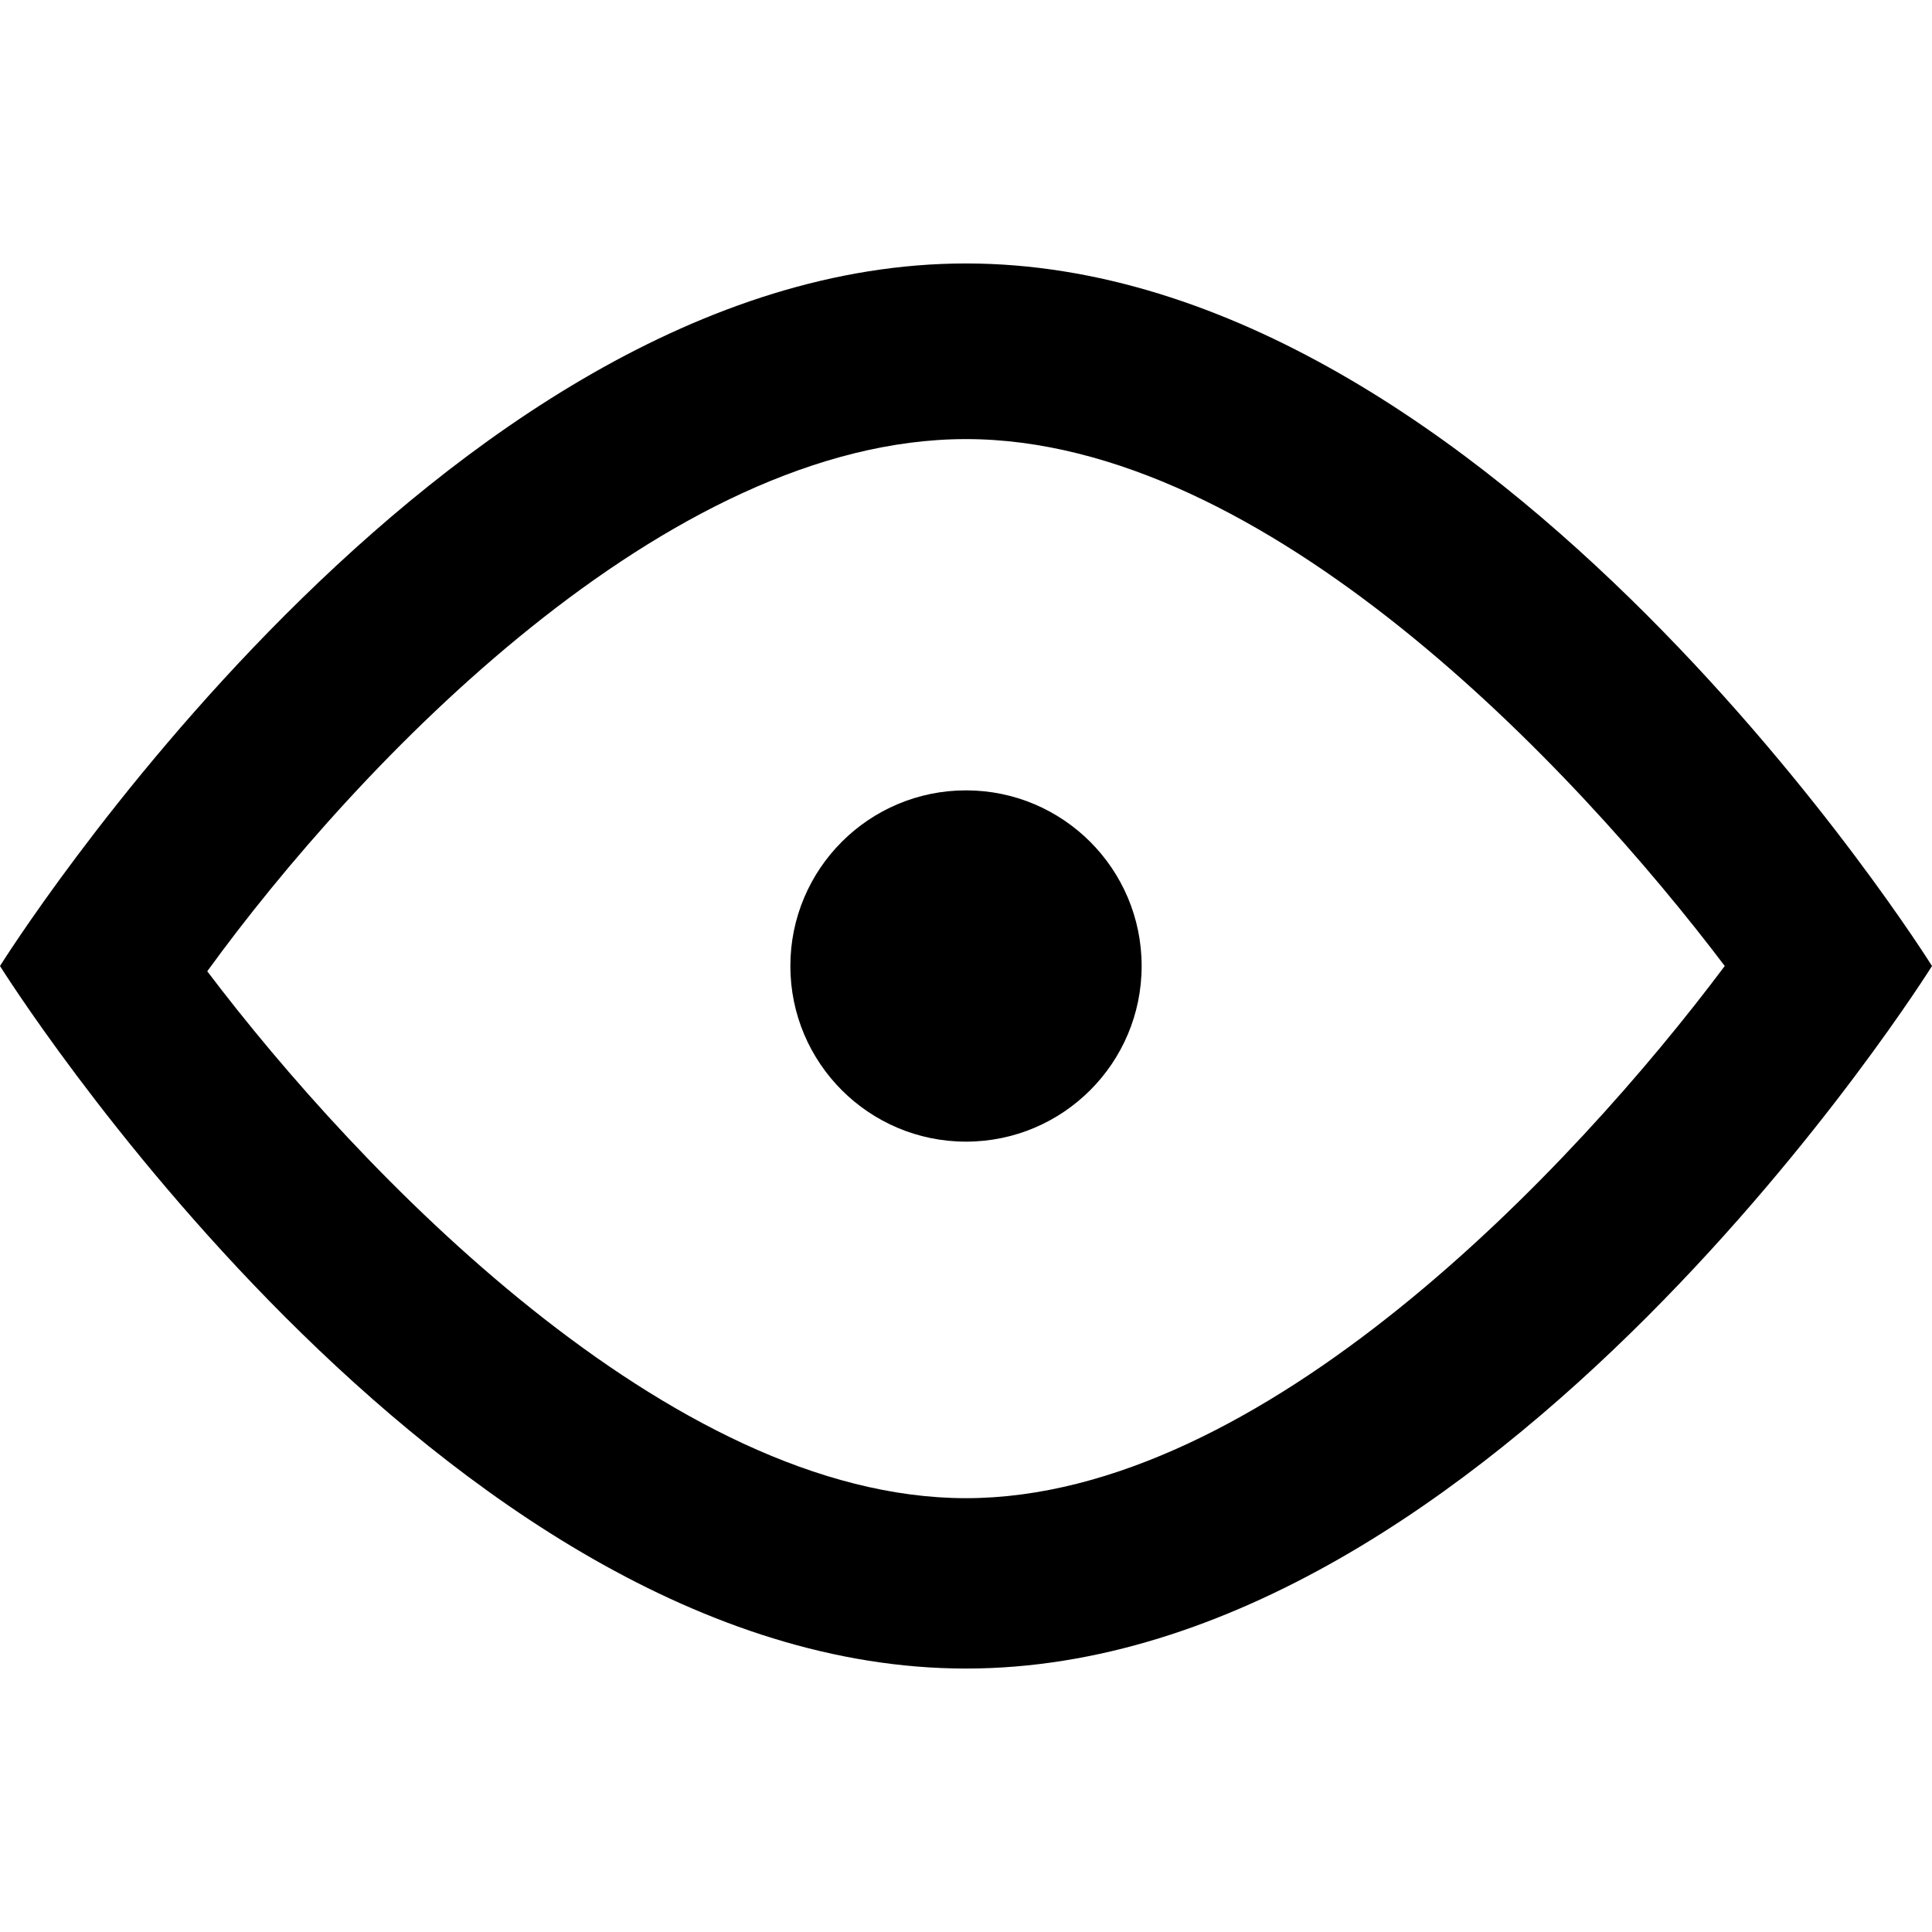
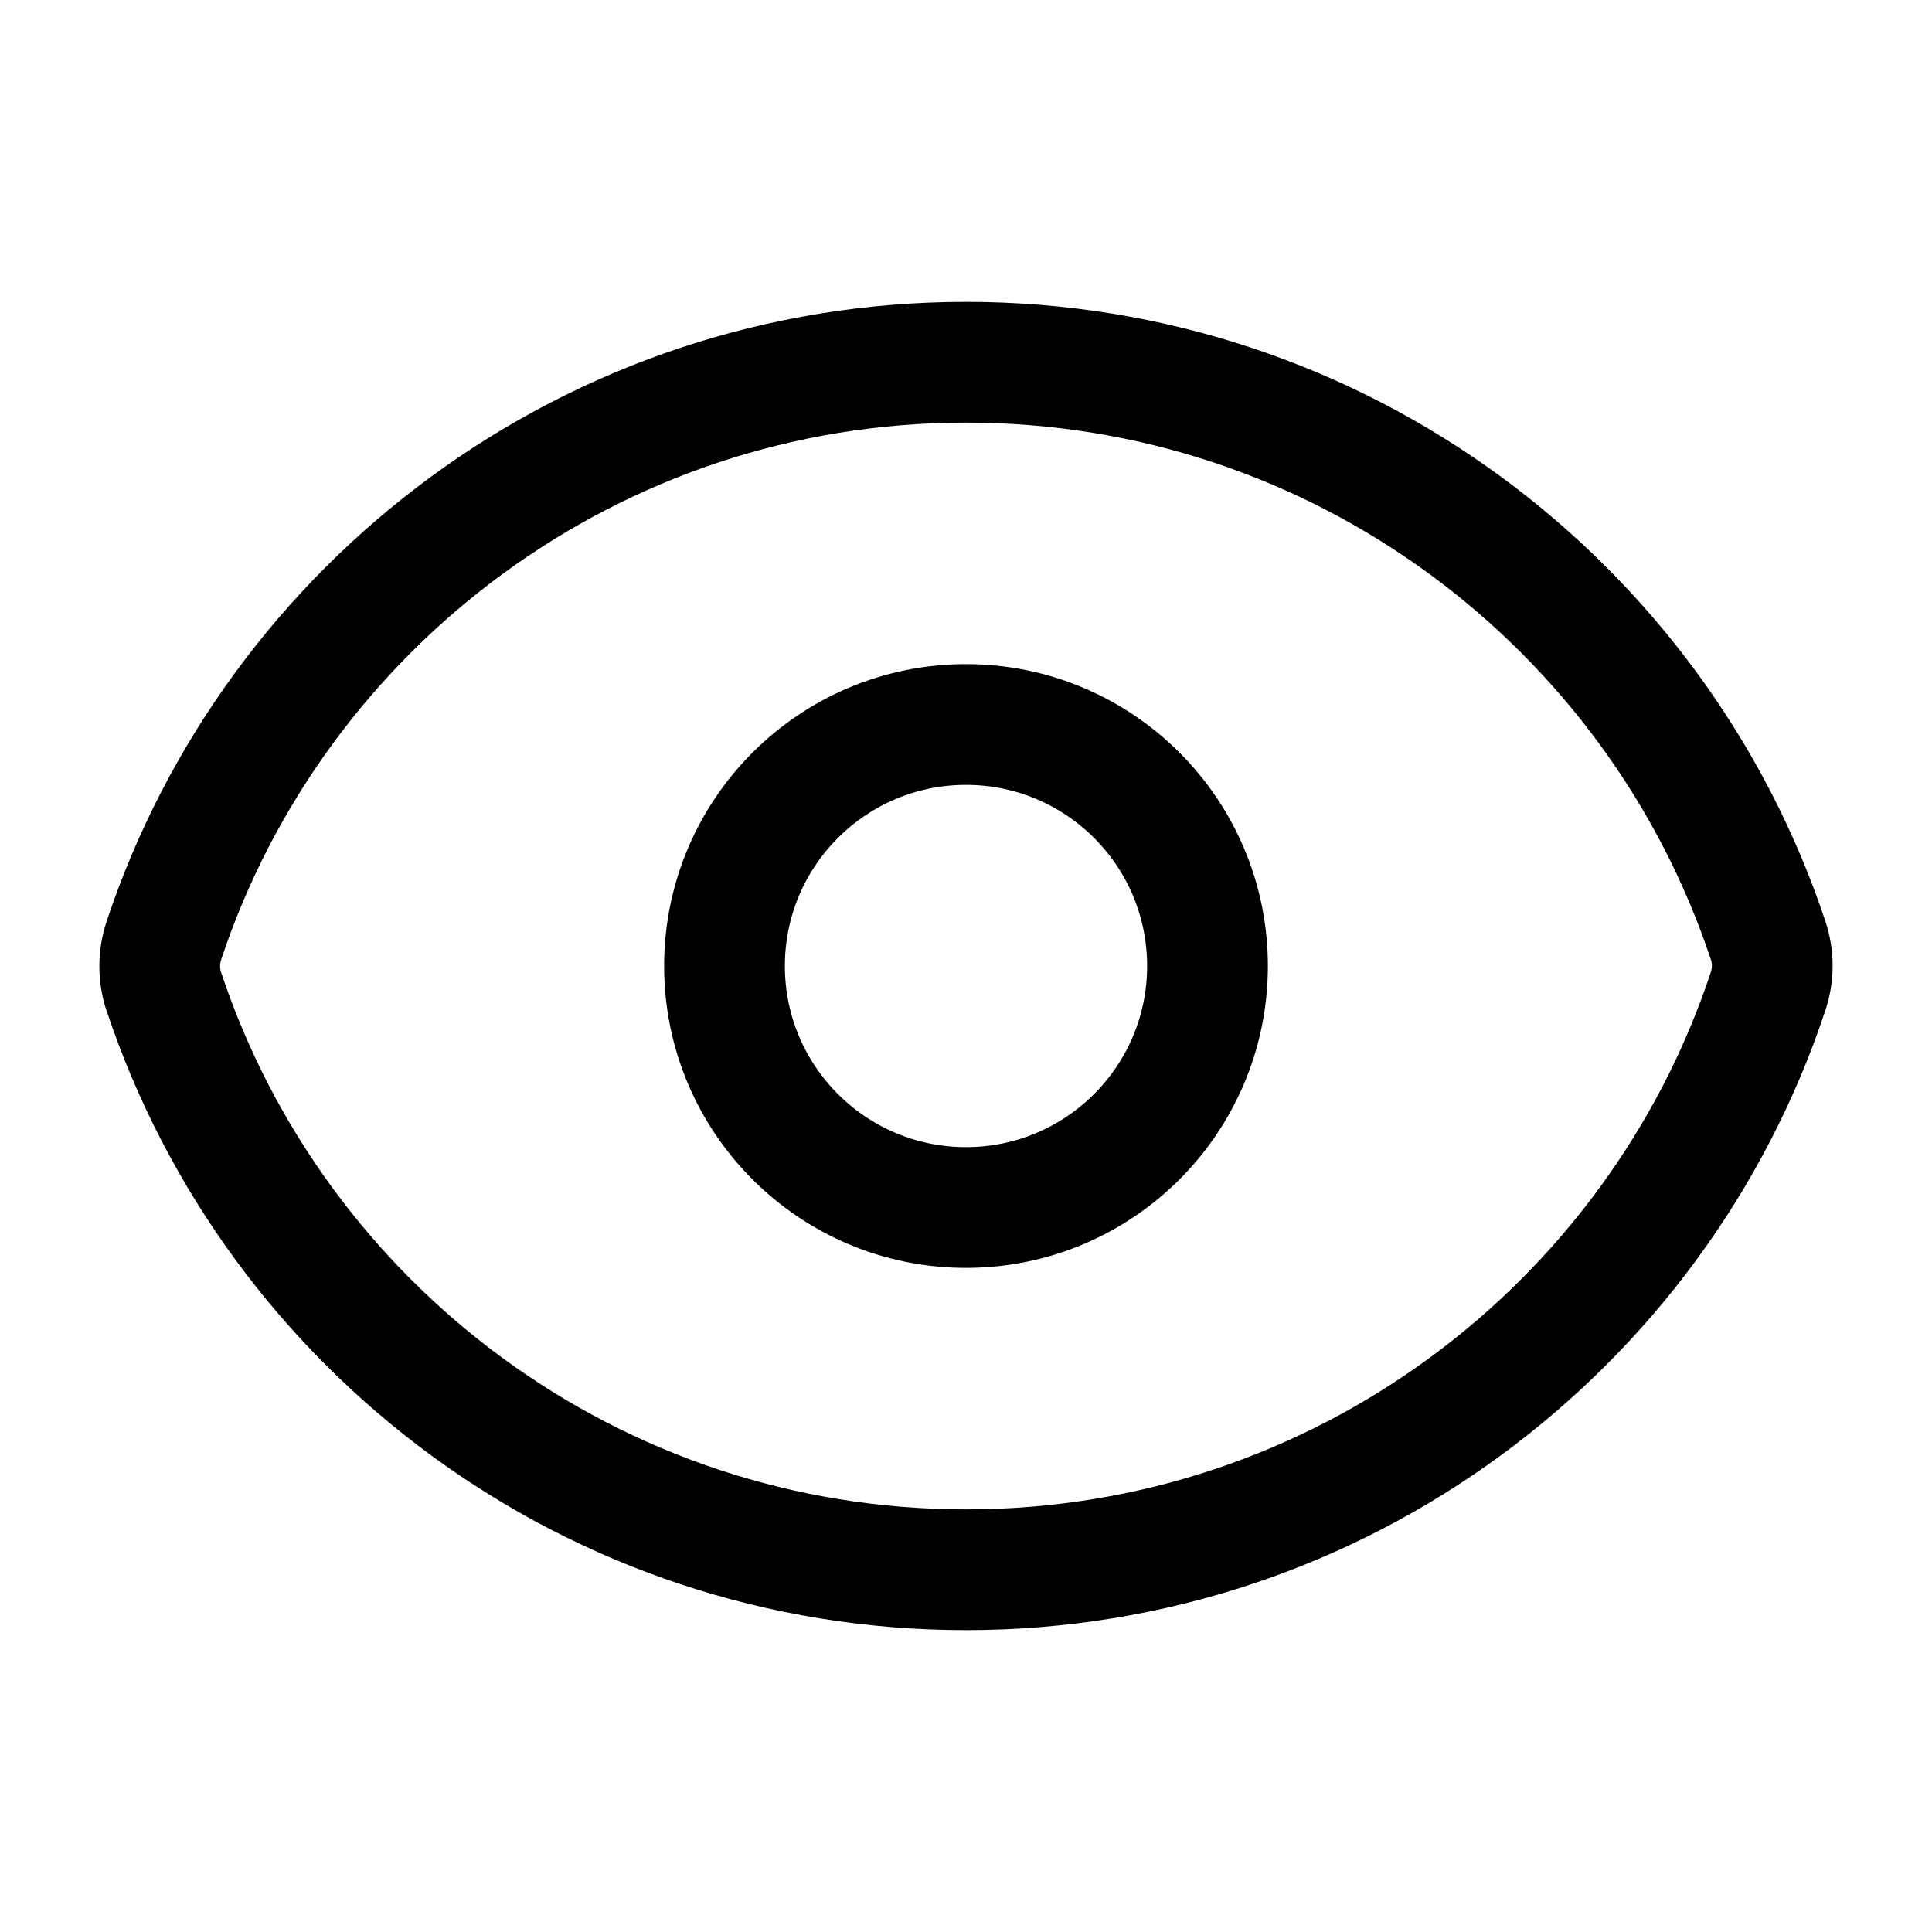
- <svg xmlns="http://www.w3.org/2000/svg" viewBox="0 0 469.333 469.333">
-   <circle cx="234.667" cy="234.667" r="21.333" />
-   <circle cx="234.667" cy="234.667" r="42.667" />
-   <path d="M234.667 64C106.667 64 0 234.667 0 234.667s106.667 170.667 234.667 170.667 234.667-170.667 234.667-170.667S362.667 64 234.667 64zm0 299.947c-71.893 0-147.84-79.787-184.32-128 36.693-50.56 111.787-129.28 184.32-129.28 72.747 0 147.84 79.787 184.32 128-36.907 49.28-112.427 129.28-184.32 129.28z" />
+ <svg xmlns="http://www.w3.org/2000/svg" fill="none" viewBox="0 0 24 24" stroke-width="1.5" stroke="currentColor" class="w-6 h-6">
+   <path stroke-linecap="round" stroke-linejoin="round" d="M2.036 12.322a1.012 1.012 0 010-.639C3.423 7.51 7.36 4.5 12 4.5c4.638 0 8.573 3.007 9.963 7.178.07.207.07.431 0 .639C20.577 16.49 16.64 19.5 12 19.5c-4.638 0-8.573-3.007-9.963-7.178z" />
+   <path stroke-linecap="round" stroke-linejoin="round" d="M15 12a3 3 0 11-6 0 3 3 0 016 0z" />
</svg>
